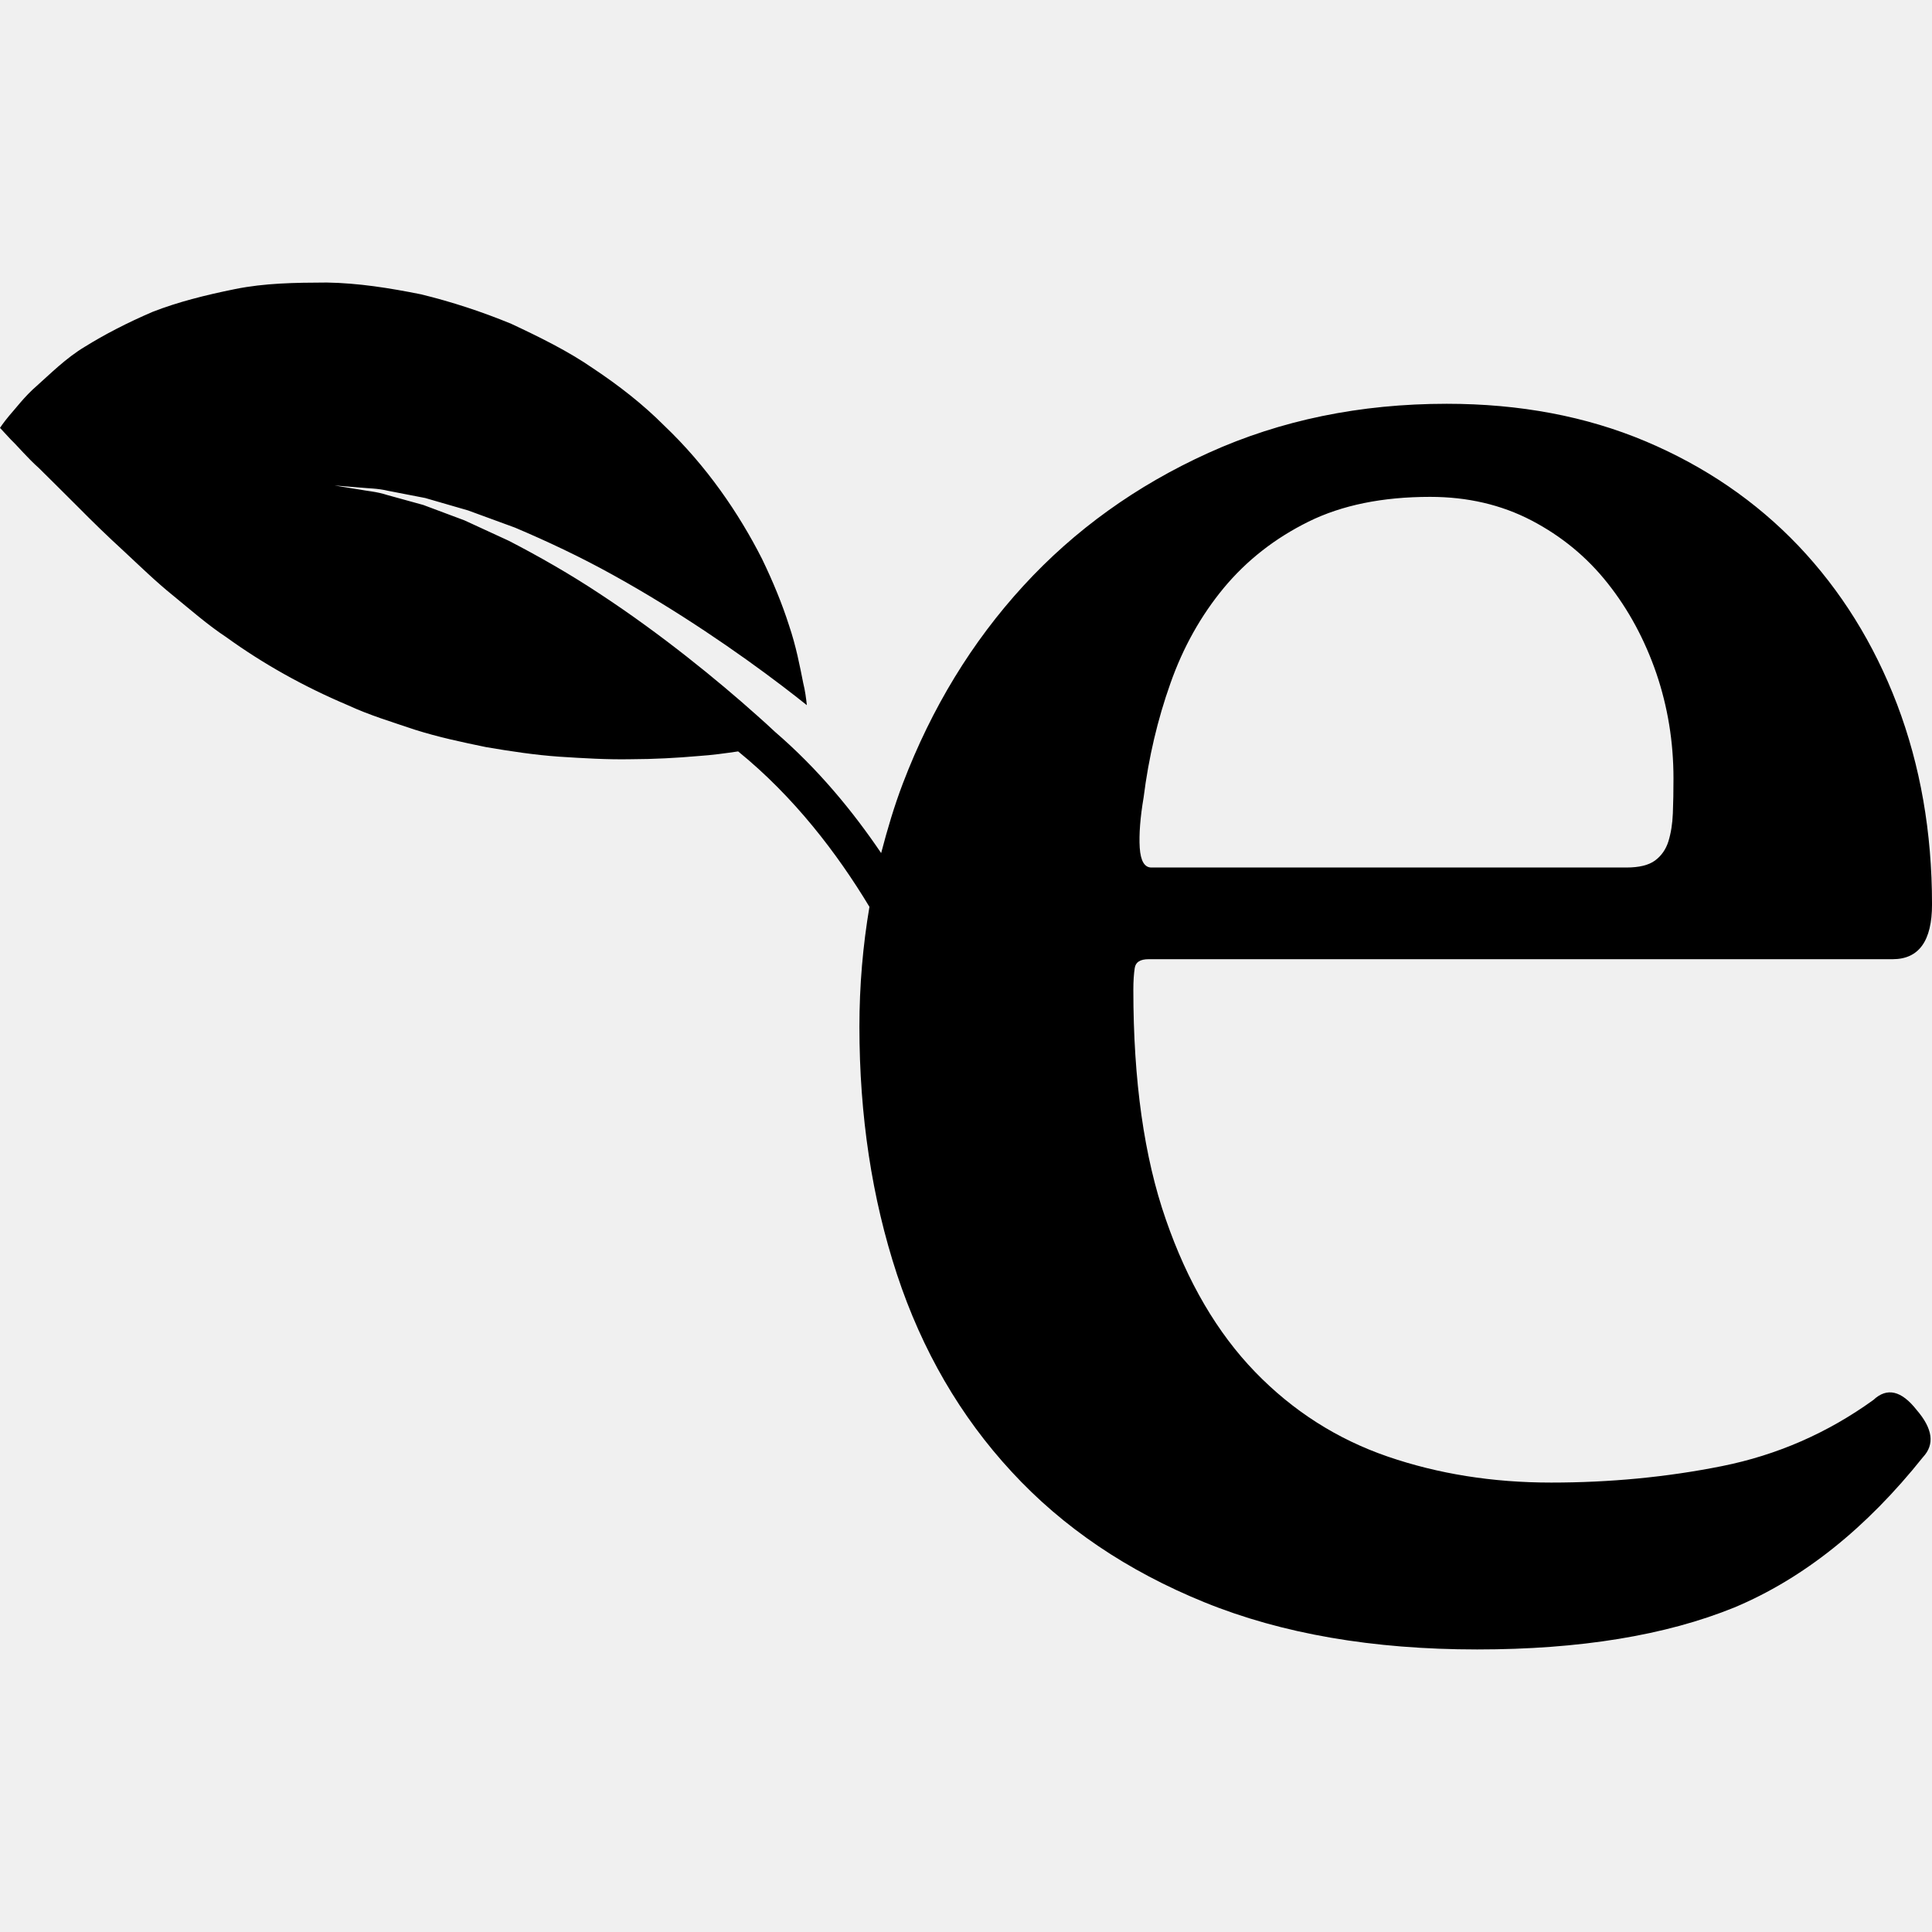
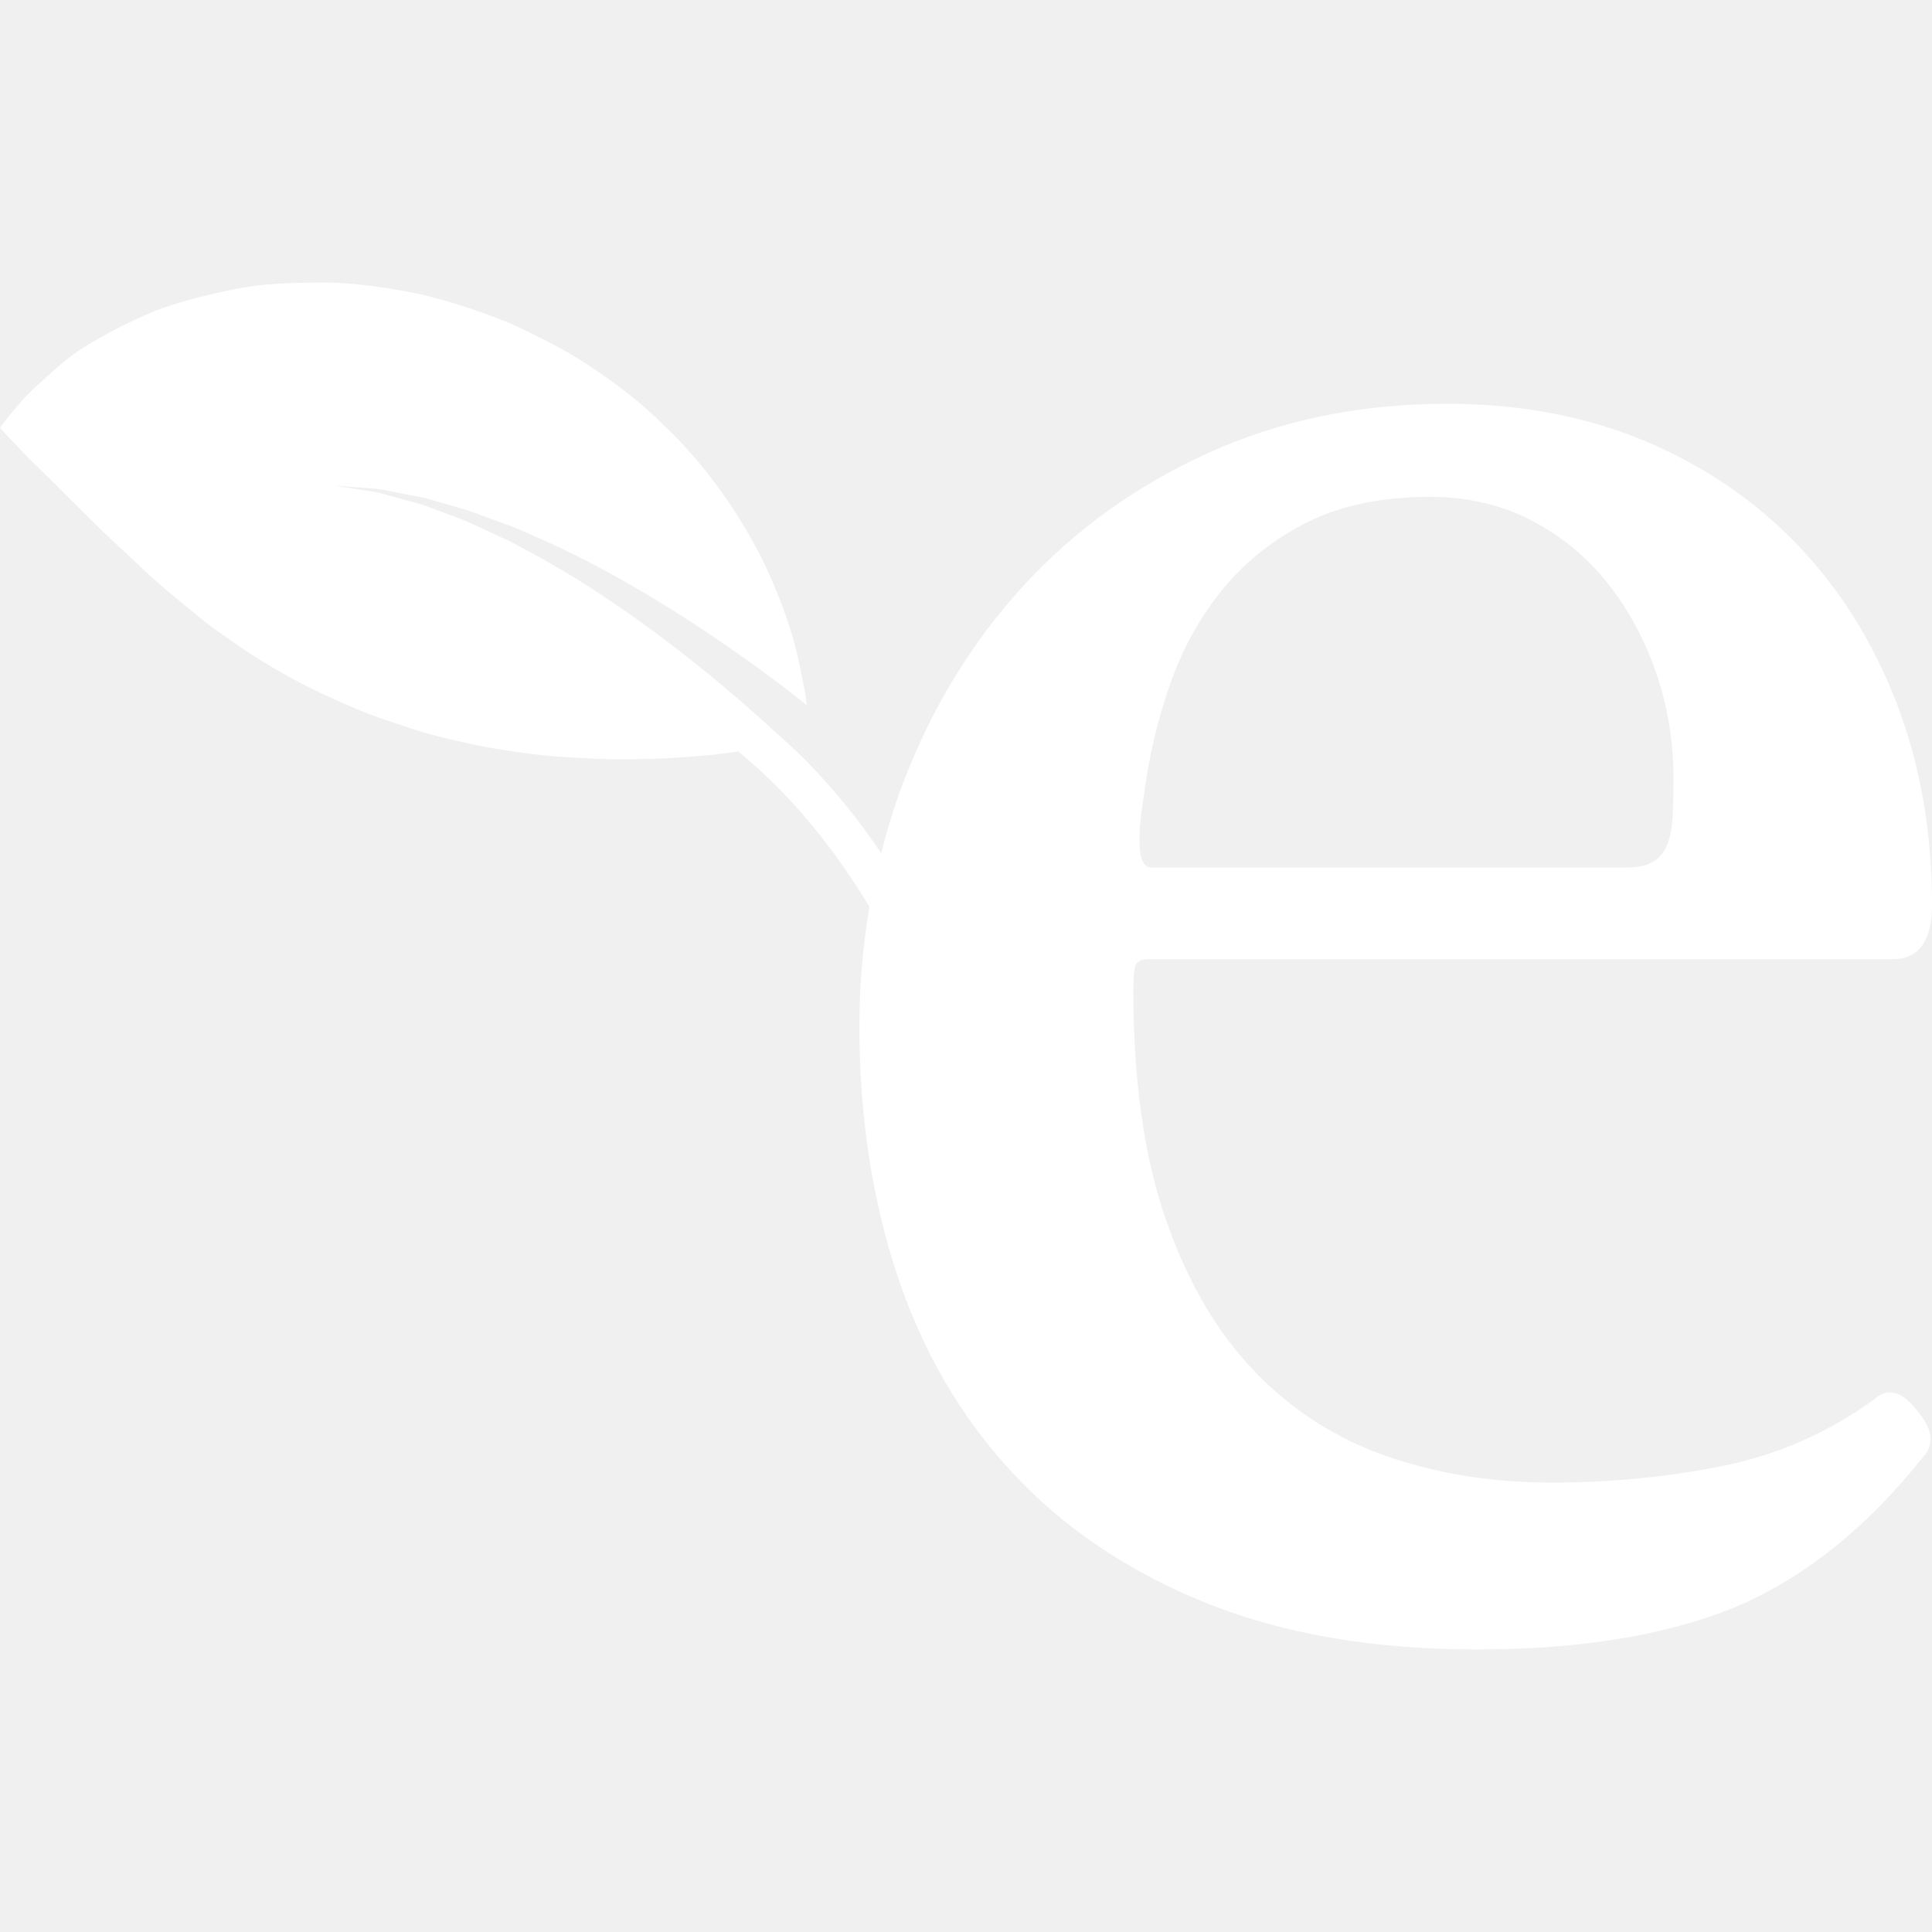
<svg xmlns="http://www.w3.org/2000/svg" version="1.1" id="Capa_1" x="0px" y="0px" width="60.231px" height="60.231px" viewBox="0 0 105.231 105.231" style="enable-background:new 0 0 105.231 105.231;" xml:space="preserve">
  <g>
-     <path d="M102.042,76.249c-2.498,1.804-5.249,3.005-8.254,3.607s-6.105,0.896-9.302,0.896c-3.189,0-6.159-0.473-8.911-1.42   c-2.751-0.948-5.16-2.484-7.217-4.61c-2.057-2.128-3.68-4.894-4.856-8.295c-1.185-3.395-1.772-7.576-1.772-12.519   c0-0.465,0.027-0.858,0.075-1.177c0.048-0.328,0.298-0.486,0.76-0.486h40.521c1.434,0,2.146-0.999,2.146-2.984   c0-3.932-0.637-7.563-1.902-10.895c-1.27-3.33-3.066-6.206-5.376-8.639c-2.313-2.425-5.089-4.324-8.326-5.691   c-3.237-1.362-6.845-2.043-10.828-2.043c-4.716,0-9.041,0.891-12.97,2.671c-3.932,1.779-7.296,4.199-10.094,7.25   c-2.799,3.053-4.986,6.638-6.557,10.751c-0.473,1.239-0.847,2.51-1.185,3.8c-1.552-2.293-3.454-4.601-5.785-6.606   c-0.291-0.274-0.605-0.561-0.946-0.862c-2.197-1.966-5.26-4.461-8.547-6.622c-1.645-1.093-3.357-2.069-5.001-2.919   c-0.837-0.387-1.649-0.761-2.415-1.112c-0.802-0.298-1.545-0.582-2.245-0.84c-0.715-0.196-1.371-0.378-1.953-0.539   c-0.575-0.189-1.1-0.219-1.535-0.303c-0.855-0.135-1.35-0.221-1.35-0.221s0.498,0.043,1.364,0.113   c0.435,0.048,0.974,0.038,1.567,0.181c0.602,0.116,1.271,0.247,2.01,0.39c0.722,0.209,1.507,0.435,2.334,0.676   c0.806,0.294,1.665,0.606,2.555,0.936c1.728,0.732,3.554,1.588,5.313,2.565c3.525,1.945,6.844,4.233,9.252,6.066   c0.486,0.371,0.927,0.715,1.334,1.04c-0.04-0.375-0.091-0.784-0.197-1.205c-0.178-0.898-0.389-2.012-0.775-3.146   c-0.368-1.153-0.86-2.356-1.471-3.621c-1.251-2.464-3.01-5.056-5.344-7.272c-1.138-1.142-2.445-2.161-3.84-3.09   c-1.371-0.95-2.928-1.713-4.469-2.435c-1.595-0.659-3.254-1.203-4.919-1.608c-1.731-0.347-3.414-0.614-5.133-0.642   c-1.742,0.007-3.369,0.027-4.998,0.357c-1.625,0.329-3.119,0.705-4.491,1.241c-1.395,0.599-2.628,1.241-3.677,1.893   c-1.041,0.62-1.93,1.518-2.615,2.124c-0.689,0.595-1.184,1.271-1.52,1.643C0.164,23.05,0,23.305,0,23.305s0.204,0.221,0.588,0.635   c0.372,0.354,0.907,1,1.535,1.559c0.588,0.582,1.307,1.293,2.126,2.113c0.789,0.799,1.622,1.608,2.474,2.387   c0.863,0.802,1.77,1.688,2.699,2.435c0.926,0.758,1.906,1.615,2.909,2.276c2.014,1.455,4.22,2.687,6.595,3.692   c1.188,0.551,2.424,0.922,3.684,1.347c1.258,0.399,2.562,0.676,3.873,0.946c1.321,0.224,2.642,0.426,3.973,0.519   c1.338,0.087,2.631,0.164,3.911,0.139c1.271-0.003,2.505-0.072,3.636-0.171c0.779-0.051,1.514-0.154,2.202-0.255   c3.051,2.481,5.395,5.554,7.151,8.466C47,51.5,46.81,53.674,46.81,55.915c0,4.859,0.683,9.356,2.046,13.497   c1.367,4.141,3.445,7.724,6.246,10.752c2.794,3.032,6.298,5.4,10.508,7.111c4.209,1.711,9.157,2.566,14.849,2.566   c5.595,0,10.27-0.766,14.014-2.289c3.743-1.57,7.169-4.302,10.267-8.186c0.65-0.695,0.533-1.551-0.346-2.57   C103.568,75.743,102.781,75.555,102.042,76.249z M62.29,43.431c0.274-2.173,0.76-4.24,1.458-6.206   c0.691-1.966,1.667-3.701,2.909-5.203c1.252-1.504,2.785-2.705,4.616-3.61c1.824-0.9,4.035-1.349,6.622-1.349   c2.04,0,3.874,0.428,5.517,1.282c1.643,0.859,3.032,2.002,4.161,3.434c1.137,1.434,2.013,3.066,2.643,4.892   c0.622,1.828,0.934,3.733,0.934,5.724c0,0.689-0.01,1.328-0.034,1.906c-0.023,0.579-0.106,1.087-0.243,1.528   c-0.137,0.438-0.383,0.785-0.726,1.04c-0.349,0.257-0.869,0.382-1.56,0.382H62.708c-0.369,0-0.582-0.361-0.63-1.075   C62.034,45.457,62.102,44.542,62.29,43.431z" />
+     <path style="fill:#fff" d="M102.042,76.249c-2.498,1.804-5.249,3.005-8.254,3.607s-6.105,0.896-9.302,0.896c-3.189,0-6.159-0.473-8.911-1.42   c-2.751-0.948-5.16-2.484-7.217-4.61c-2.057-2.128-3.68-4.894-4.856-8.295c-1.185-3.395-1.772-7.576-1.772-12.519   c0-0.465,0.027-0.858,0.075-1.177c0.048-0.328,0.298-0.486,0.76-0.486h40.521c1.434,0,2.146-0.999,2.146-2.984   c0-3.932-0.637-7.563-1.902-10.895c-1.27-3.33-3.066-6.206-5.376-8.639c-2.313-2.425-5.089-4.324-8.326-5.691   c-3.237-1.362-6.845-2.043-10.828-2.043c-4.716,0-9.041,0.891-12.97,2.671c-3.932,1.779-7.296,4.199-10.094,7.25   c-2.799,3.053-4.986,6.638-6.557,10.751c-0.473,1.239-0.847,2.51-1.185,3.8c-1.552-2.293-3.454-4.601-5.785-6.606   c-0.291-0.274-0.605-0.561-0.946-0.862c-2.197-1.966-5.26-4.461-8.547-6.622c-1.645-1.093-3.357-2.069-5.001-2.919   c-0.837-0.387-1.649-0.761-2.415-1.112c-0.802-0.298-1.545-0.582-2.245-0.84c-0.715-0.196-1.371-0.378-1.953-0.539   c-0.575-0.189-1.1-0.219-1.535-0.303c-0.855-0.135-1.35-0.221-1.35-0.221s0.498,0.043,1.364,0.113   c0.435,0.048,0.974,0.038,1.567,0.181c0.602,0.116,1.271,0.247,2.01,0.39c0.722,0.209,1.507,0.435,2.334,0.676   c0.806,0.294,1.665,0.606,2.555,0.936c1.728,0.732,3.554,1.588,5.313,2.565c3.525,1.945,6.844,4.233,9.252,6.066   c0.486,0.371,0.927,0.715,1.334,1.04c-0.04-0.375-0.091-0.784-0.197-1.205c-0.178-0.898-0.389-2.012-0.775-3.146   c-0.368-1.153-0.86-2.356-1.471-3.621c-1.251-2.464-3.01-5.056-5.344-7.272c-1.138-1.142-2.445-2.161-3.84-3.09   c-1.371-0.95-2.928-1.713-4.469-2.435c-1.595-0.659-3.254-1.203-4.919-1.608c-1.731-0.347-3.414-0.614-5.133-0.642   c-1.742,0.007-3.369,0.027-4.998,0.357c-1.625,0.329-3.119,0.705-4.491,1.241c-1.395,0.599-2.628,1.241-3.677,1.893   c-1.041,0.62-1.93,1.518-2.615,2.124c-0.689,0.595-1.184,1.271-1.52,1.643C0.164,23.05,0,23.305,0,23.305s0.204,0.221,0.588,0.635   c0.372,0.354,0.907,1,1.535,1.559c0.588,0.582,1.307,1.293,2.126,2.113c0.789,0.799,1.622,1.608,2.474,2.387   c0.863,0.802,1.77,1.688,2.699,2.435c0.926,0.758,1.906,1.615,2.909,2.276c2.014,1.455,4.22,2.687,6.595,3.692   c1.188,0.551,2.424,0.922,3.684,1.347c1.258,0.399,2.562,0.676,3.873,0.946c1.321,0.224,2.642,0.426,3.973,0.519   c1.338,0.087,2.631,0.164,3.911,0.139c1.271-0.003,2.505-0.072,3.636-0.171c0.779-0.051,1.514-0.154,2.202-0.255   c3.051,2.481,5.395,5.554,7.151,8.466C47,51.5,46.81,53.674,46.81,55.915c0,4.859,0.683,9.356,2.046,13.497   c1.367,4.141,3.445,7.724,6.246,10.752c2.794,3.032,6.298,5.4,10.508,7.111c4.209,1.711,9.157,2.566,14.849,2.566   c5.595,0,10.27-0.766,14.014-2.289c3.743-1.57,7.169-4.302,10.267-8.186c0.65-0.695,0.533-1.551-0.346-2.57   C103.568,75.743,102.781,75.555,102.042,76.249z M62.29,43.431c0.274-2.173,0.76-4.24,1.458-6.206   c0.691-1.966,1.667-3.701,2.909-5.203c1.252-1.504,2.785-2.705,4.616-3.61c1.824-0.9,4.035-1.349,6.622-1.349   c2.04,0,3.874,0.428,5.517,1.282c1.643,0.859,3.032,2.002,4.161,3.434c1.137,1.434,2.013,3.066,2.643,4.892   c0.622,1.828,0.934,3.733,0.934,5.724c0,0.689-0.01,1.328-0.034,1.906c-0.023,0.579-0.106,1.087-0.243,1.528   c-0.137,0.438-0.383,0.785-0.726,1.04c-0.349,0.257-0.869,0.382-1.56,0.382H62.708c-0.369,0-0.582-0.361-0.63-1.075   C62.034,45.457,62.102,44.542,62.29,43.431z" />
  </g>
  <g>
</g>
  <g>
</g>
  <g>
</g>
  <g>
</g>
  <g>
</g>
  <g>
</g>
  <g>
</g>
  <g>
</g>
  <g>
</g>
  <g>
</g>
  <g>
</g>
  <g>
</g>
  <g>
</g>
  <g>
</g>
  <g>
</g>
</svg>
